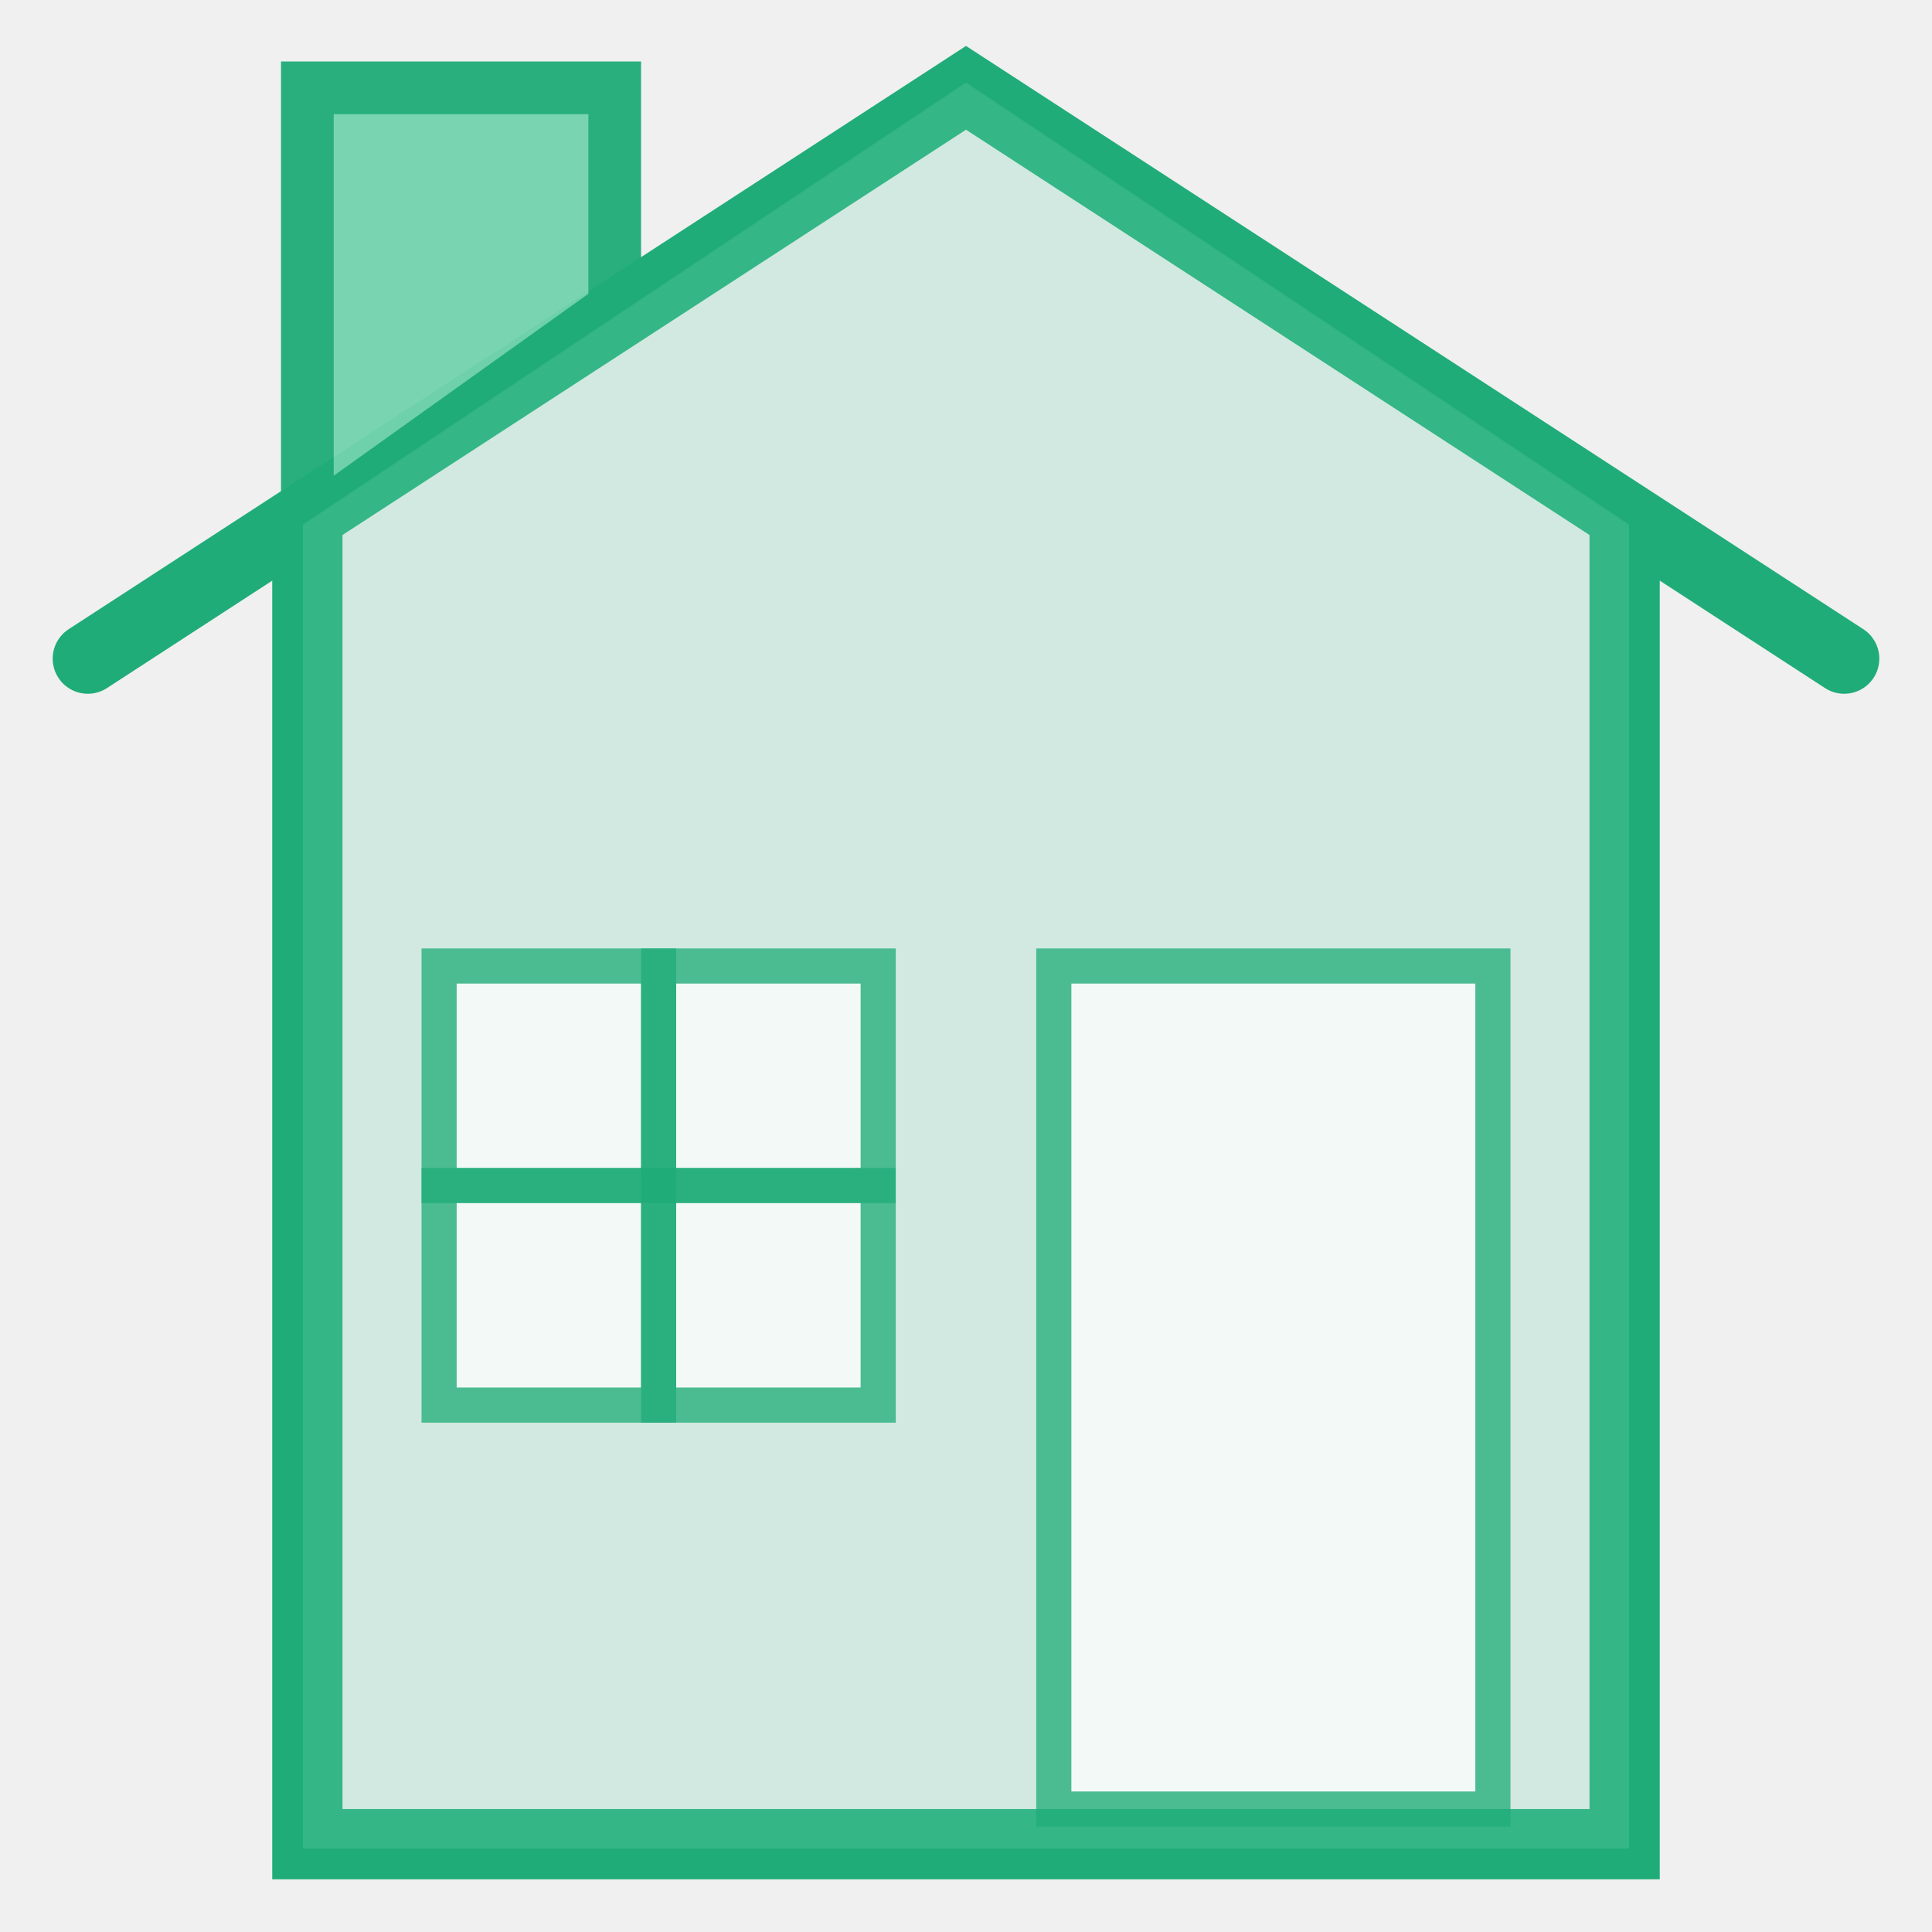
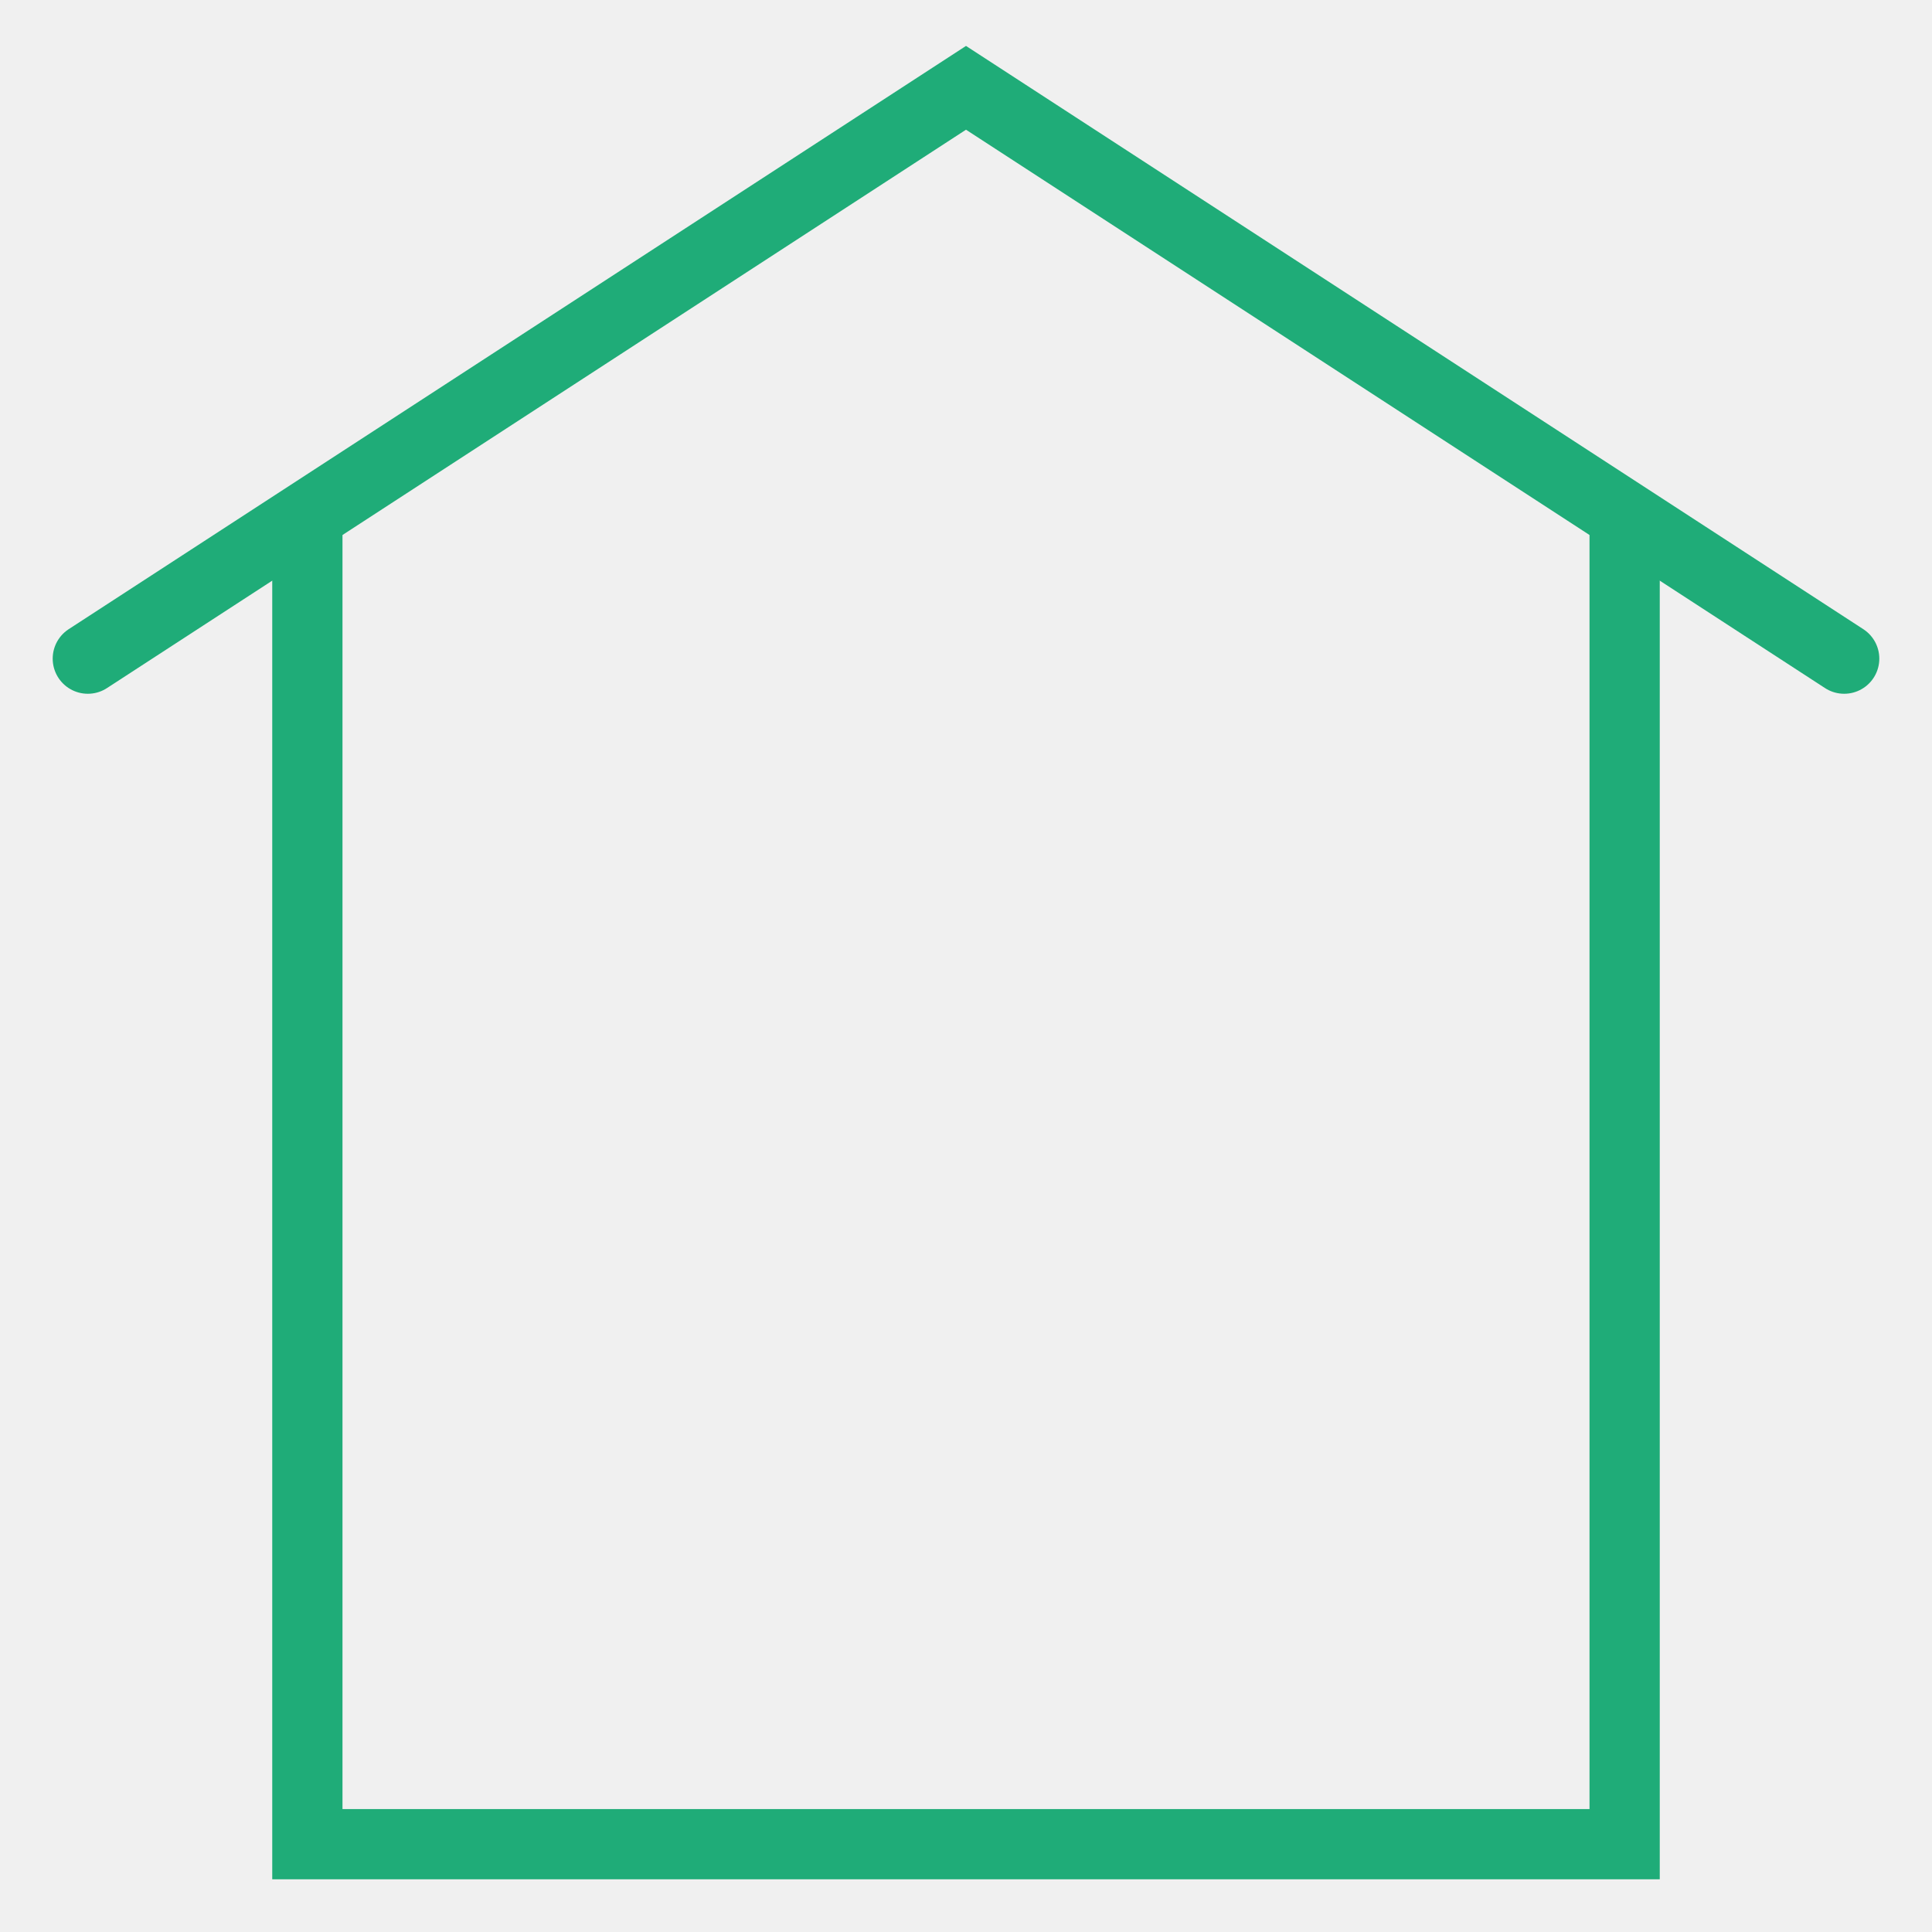
<svg xmlns="http://www.w3.org/2000/svg" width="220" height="220" viewBox="-110 -110 220 220" preserveAspectRatio="xMinYMin meet">
  <path d="M-75,-50 L-75,100 L75,100 L75,-50" style="stroke:#1fac78;stroke-width:8;fill:none;opacity:1.0;stroke-linecap:round;" />
  <path d="M-100,-35 L0,-100 L100,-35" style="stroke:#1fac78;stroke-width:8;fill:none;opacity:1.0;stroke-linecap:round;" />
-   <path d="M-75,-50 L-75,-100 L-40,-100 L-40,-75 L-75,-50" style="stroke:#1fac78;stroke-width:6;fill:#73d3ae;opacity:0.95;" />
-   <path d="M-75,100 L-75,-50 L0,-100 L75,-50 L75,100 L-75,100 Z" style="stroke:#73d3ae;stroke-width:1;fill:#73d3ae;opacity:0.25;" />
-   <path d="M-60,0 L-35,0 L-35,25 L-60,25 L-60,0 Z" style="stroke:#1fac78;stroke-width:4;fill:#fff;opacity:0.75;" />
-   <path d="M-35,0 L-10,0 L-10,25 L-35,25 L-35,0 Z" style="stroke:#1fac78;stroke-width:4;fill:#fff;opacity:0.75;" />
-   <path d="M-60,25 L-35,25 L-35,50 L-60,50 L-60,25 Z" style="stroke:#1fac78;stroke-width:4;fill:#fff;opacity:0.75;" />
-   <path d="M-35,25 L-10,25 L-10,50 L-35,50 L-35,25 Z" style="stroke:#1fac78;stroke-width:4;fill:#fff;opacity:0.75;" />
-   <path d="M10,96 L10,0 L60,0 L60,96 L10,96 Z" style="stroke:#1fac78;stroke-width:4;fill:#fff;opacity:0.75;" />
</svg>
